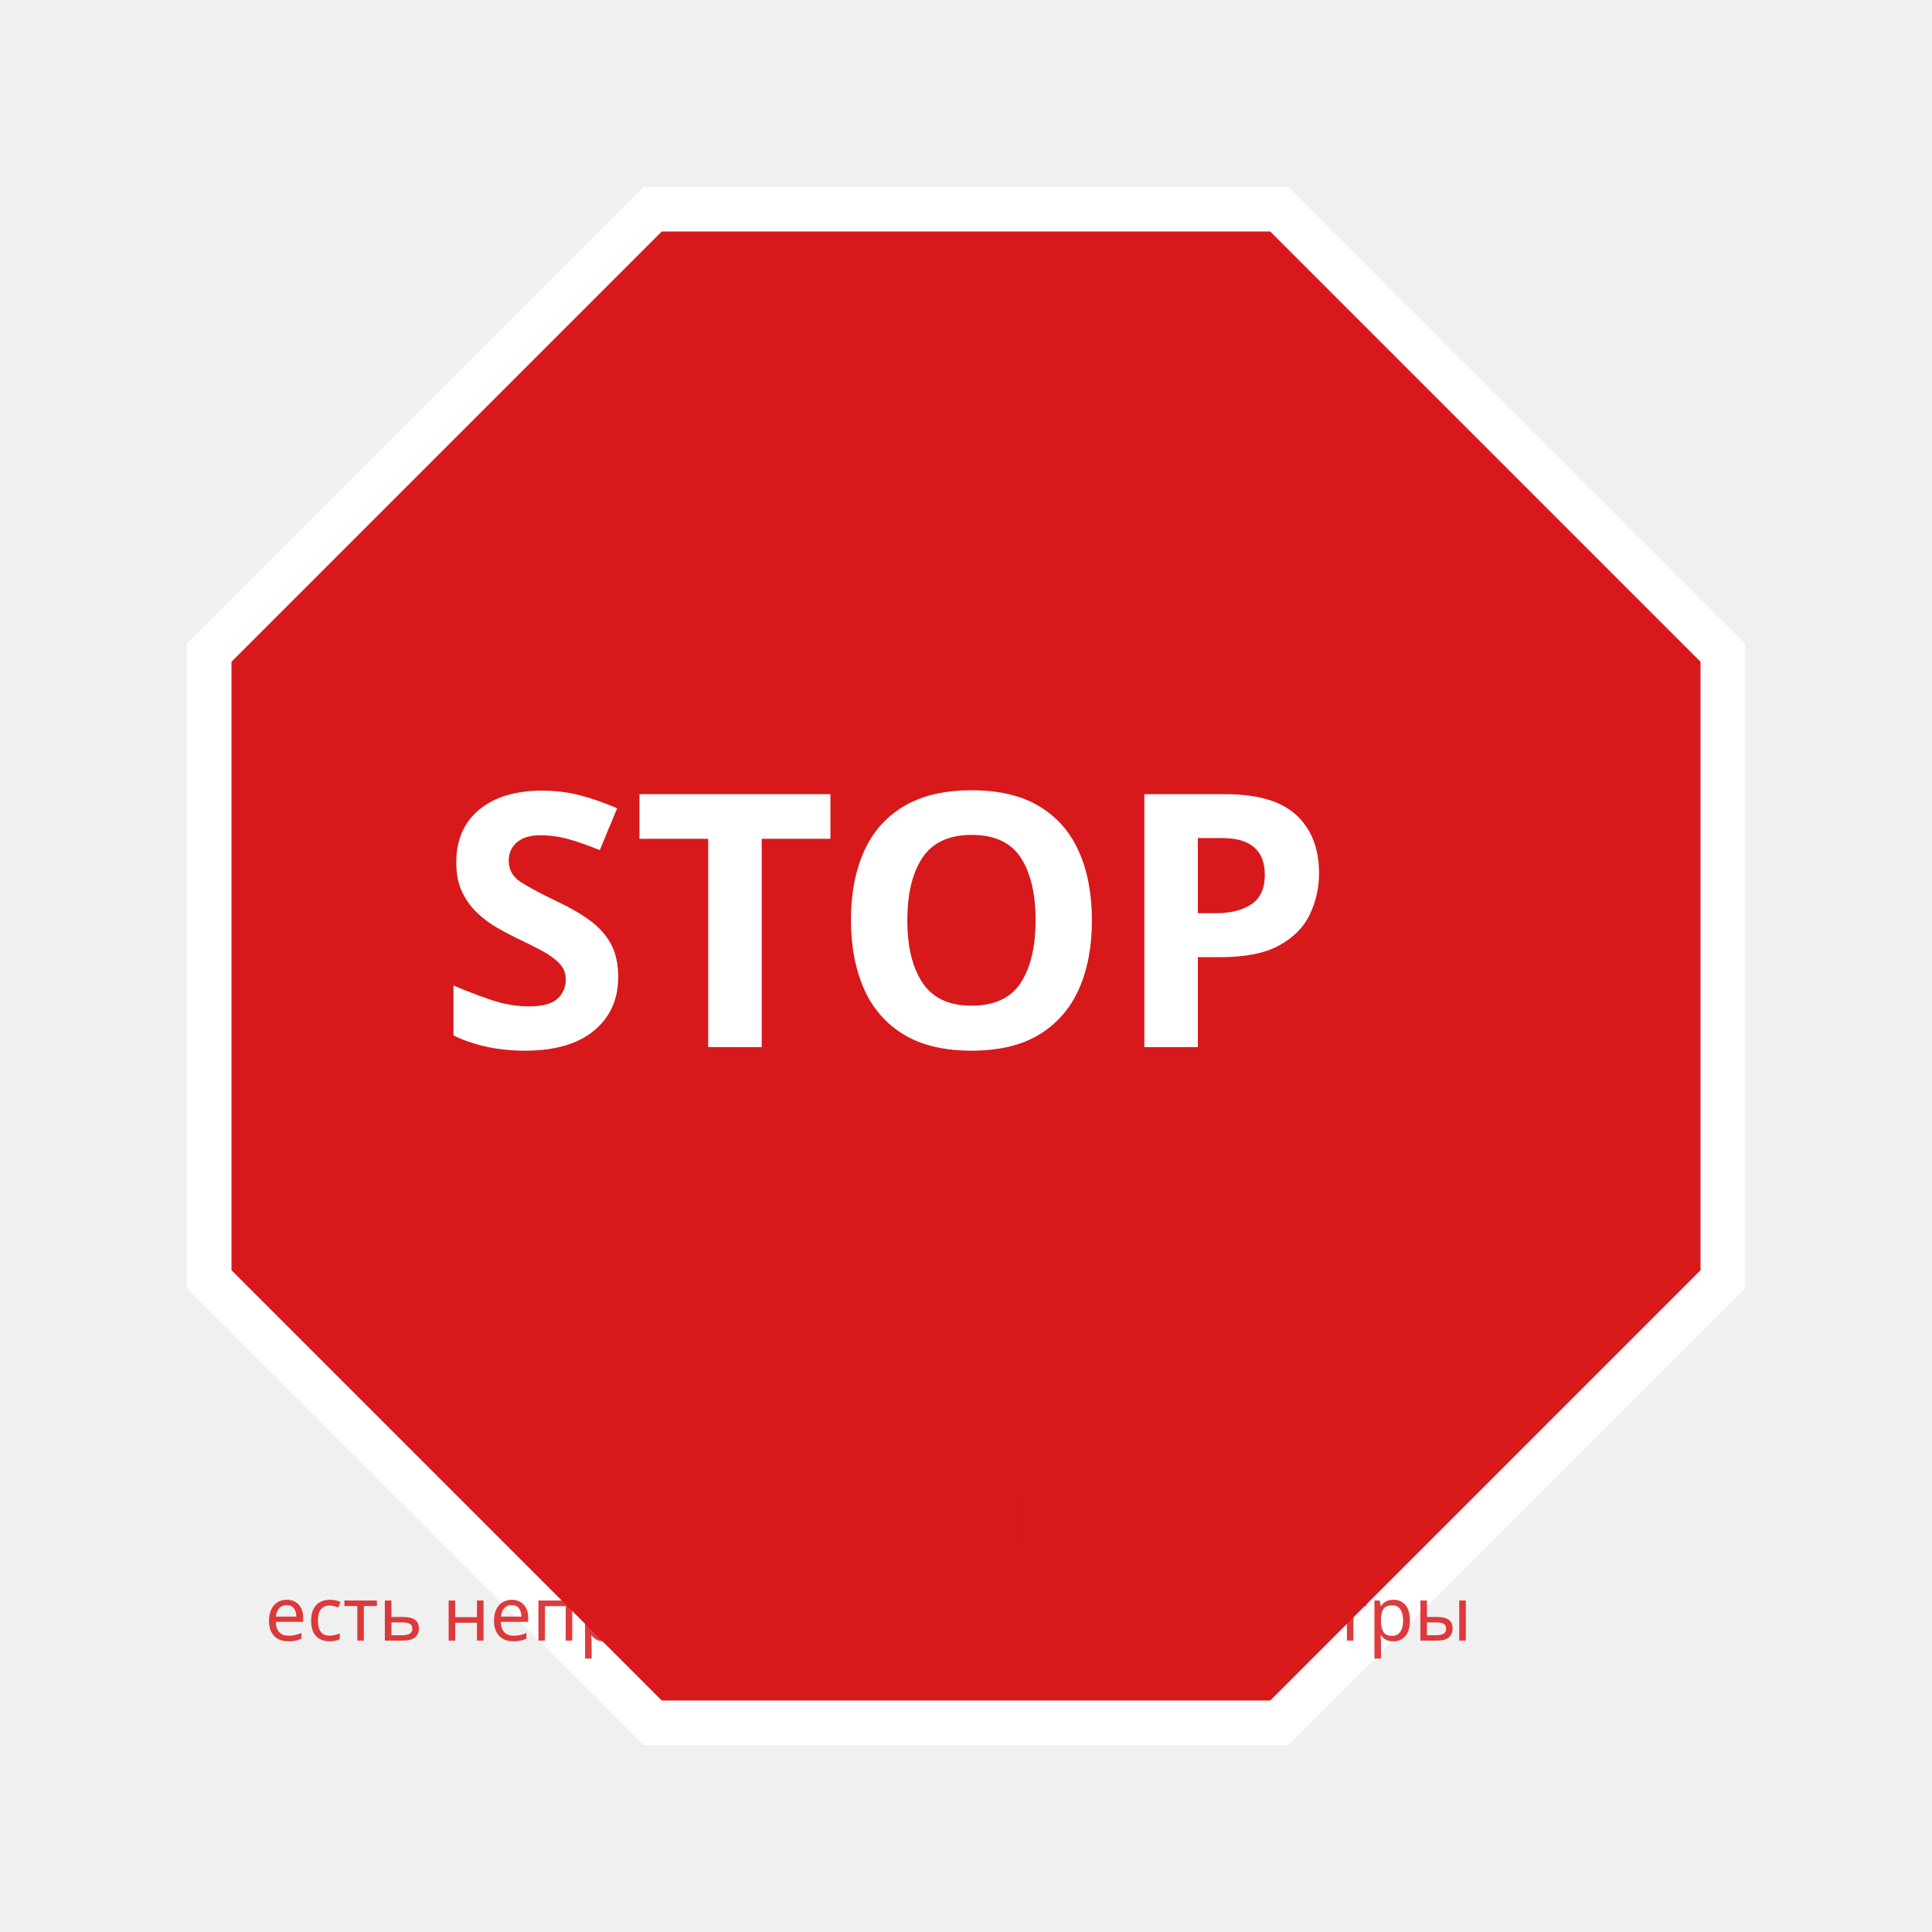
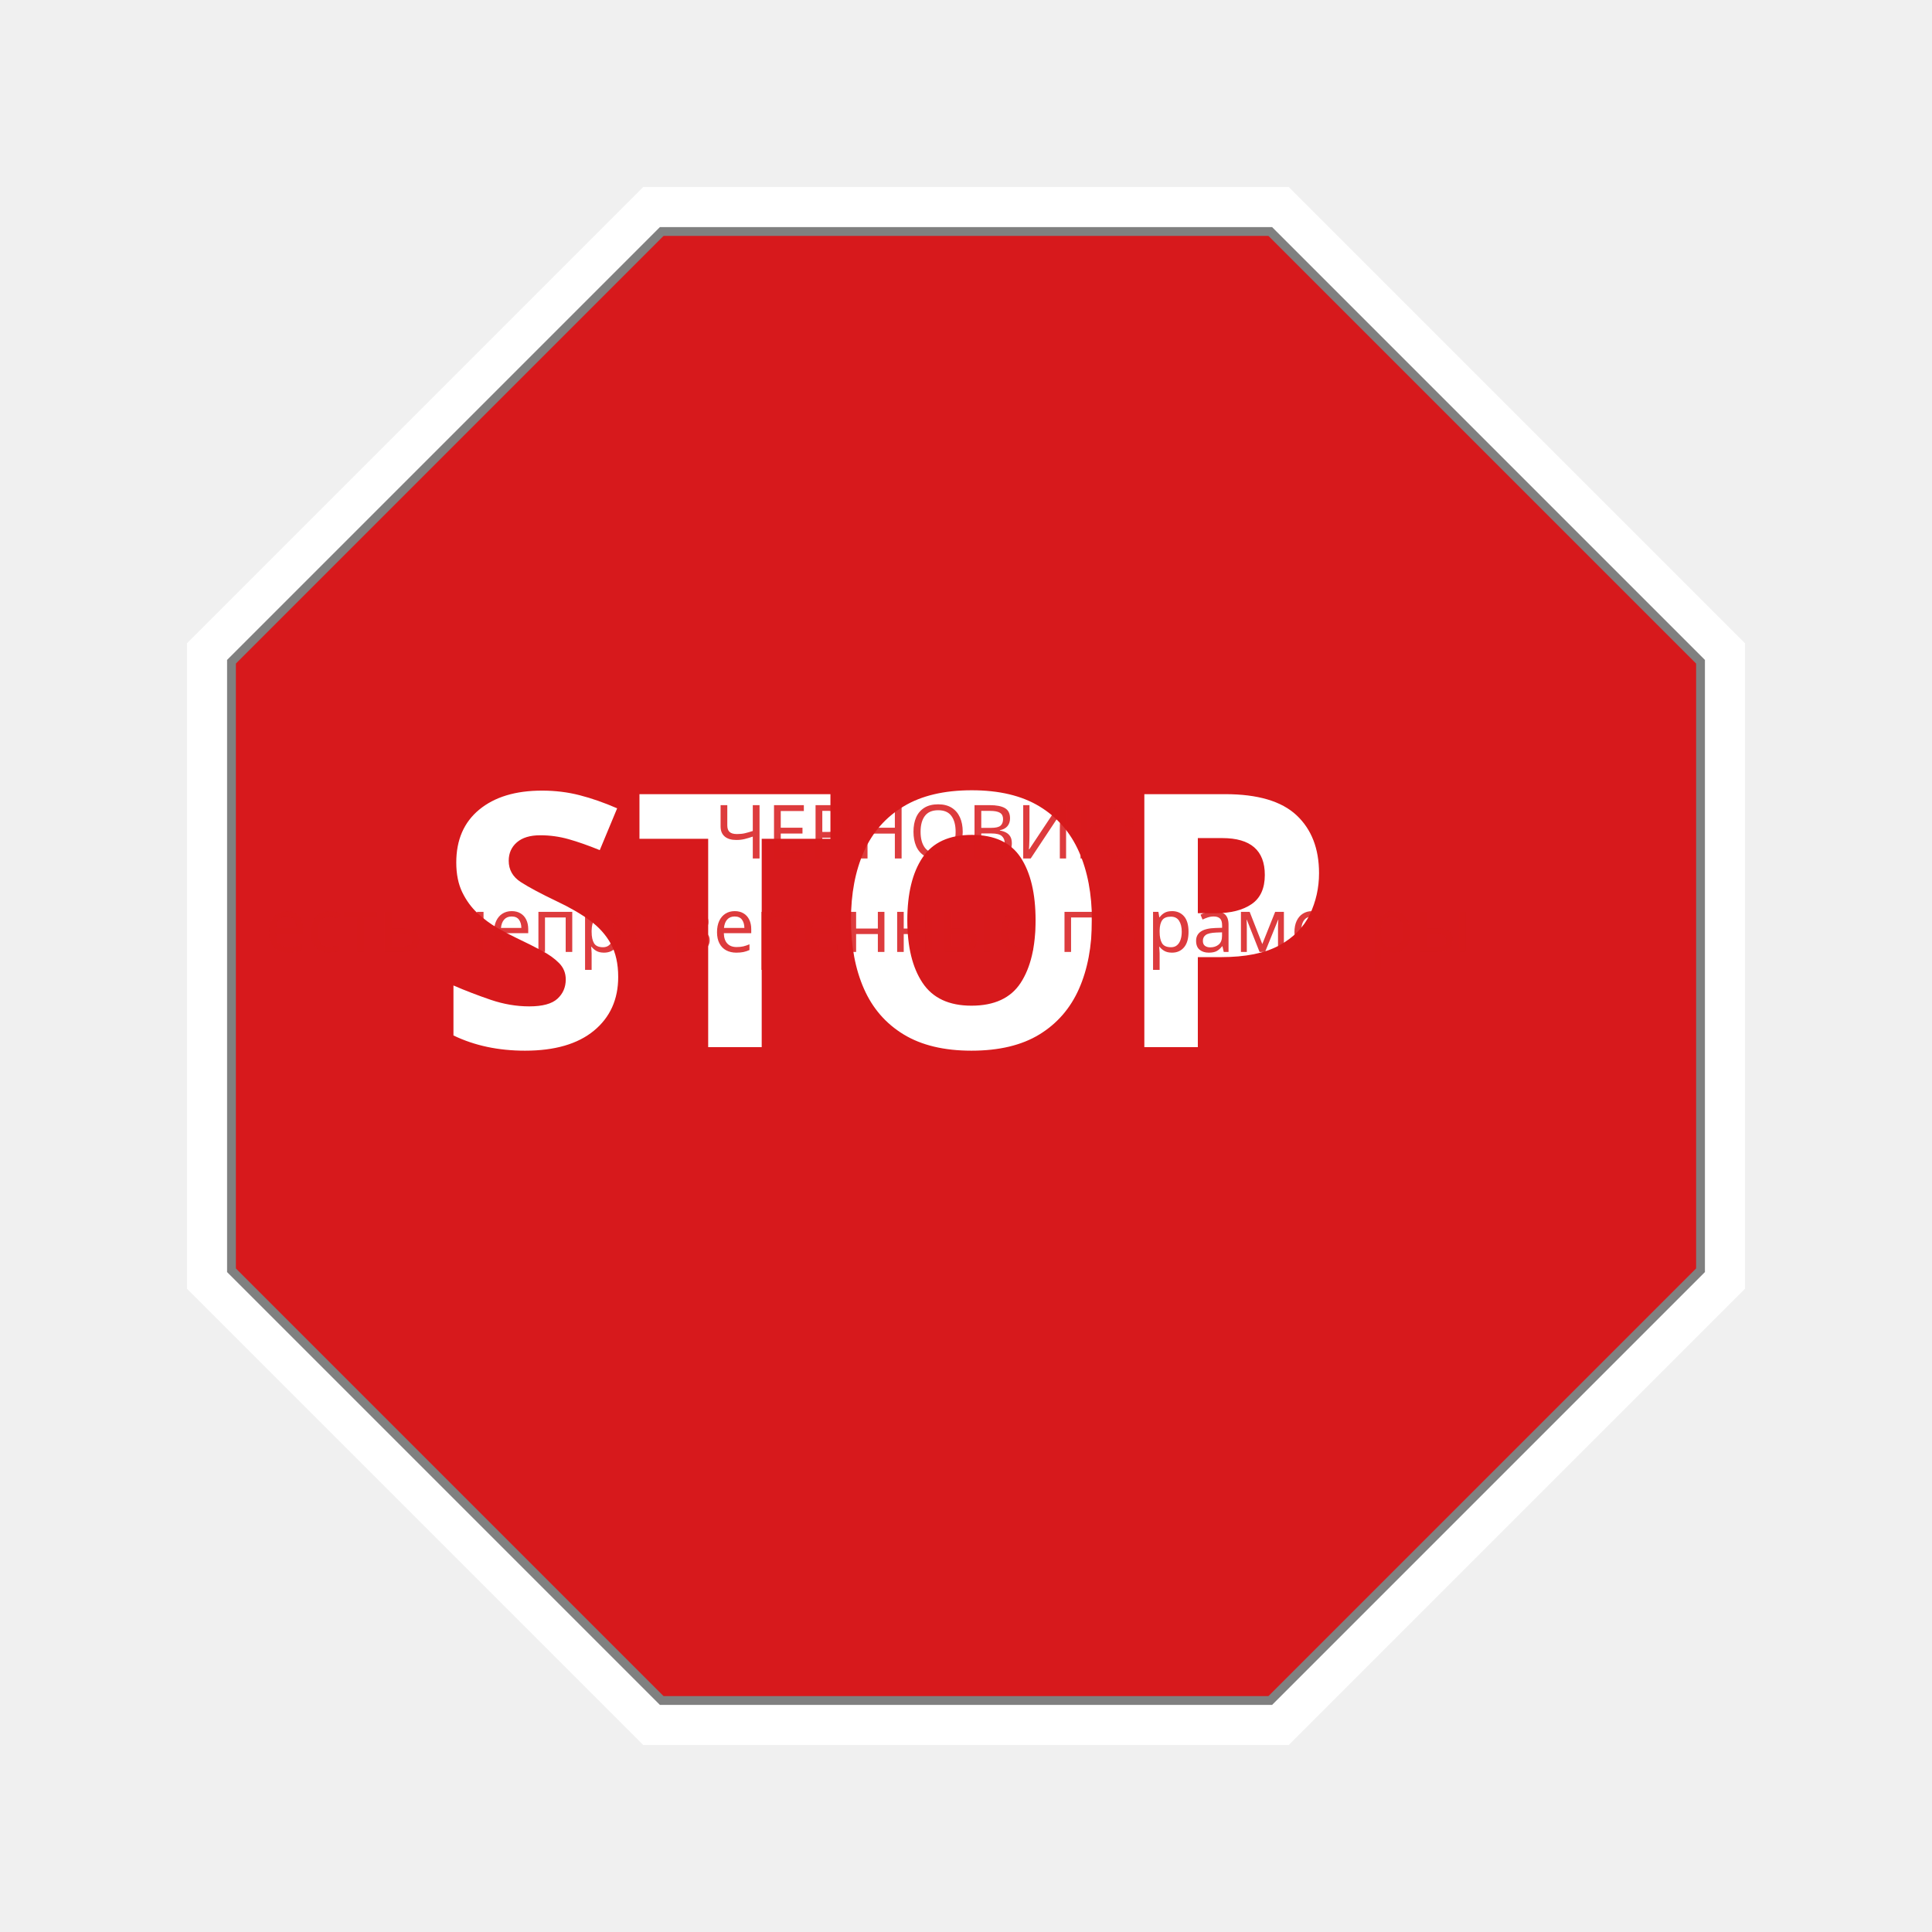
<svg xmlns="http://www.w3.org/2000/svg" viewBox="-434 -434 868 868" width="868mm" height="868mm">
  <g id="Geometry" transform="scale(1,-1)">
    <g id="Layer-Outline">
      <path d="M350 -144.975 L350 144.975 L144.975 350 L-144.975 350 L-350 144.975 L-350 -144.975 L-144.975 -350 L144.975 -350 L350 -144.975 Z" fill="#FFFFFF" stroke="none" />
    </g>
    <g id="Layer-Field">
      <path d="M330 -136.69 L330 136.69 L136.69 330 L-136.69 330 L-330 136.69 L-330 -136.69 L-136.69 -330 L136.69 -330 L330 -136.69 Z" fill="#D7191C" stroke="none" />
    </g>
+     <g id="Layer-Composition">
+       <path d="M330 -136.69 L330 136.69 L136.69 330 L-136.69 330 L-330 136.69 L-330 -136.69 L-136.69 -330 L136.69 -330 L330 -136.69 Z" fill="none" stroke="#808080" stroke-width="3.96" />
+     </g>
  </g>
  <g id="Layer-Text">
    <text x="-237.6" y="36.452" font-family="DejaVu Sans Bold, Liberation Sans Bold, Arial Bold, sans-serif" font-weight="bold" font-size="159.18" fill="#FFFFFF">STOP</text>
  </g>
  <g id="DraftWatermark">
-     <text x="-112.945" y="261.103" font-family="DejaVu Sans Bold, Liberation Sans Bold, Arial Bold, sans-serif" font-size="33.577" fill="#D7191C" fill-opacity="0.85">ЧЕРНОВИК:</text>
-     <text x="-315" y="303.075" font-family="DejaVu Sans Bold, Liberation Sans Bold, Arial Bold, sans-serif" font-size="33.577" fill="#D7191C" fill-opacity="0.85">есть непроверенные параметры</text>
+     <text x="-112.945" y="-48.297" font-family="DejaVu Sans Bold, Liberation Sans Bold, Arial Bold, sans-serif" font-size="33.577" fill="#D7191C" fill-opacity="0.85">ЧЕРНОВИК:</text>
+     <text x="-315" y="-6.325" font-family="DejaVu Sans Bold, Liberation Sans Bold, Arial Bold, sans-serif" font-size="33.577" fill="#D7191C" fill-opacity="0.85">есть непроверенные параметры</text>
  </g>
</svg>
